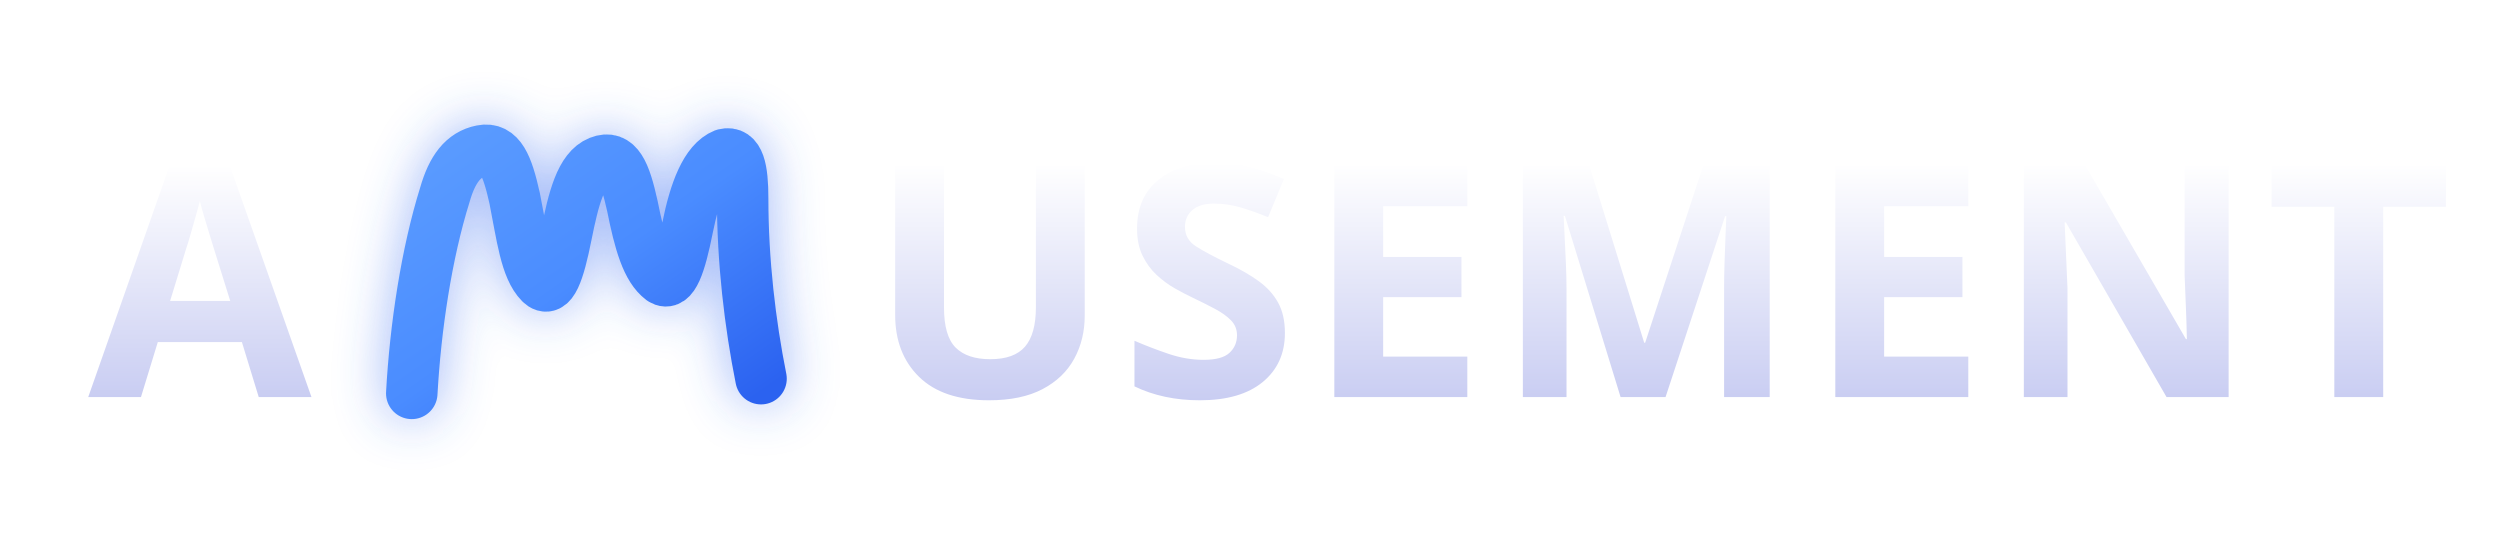
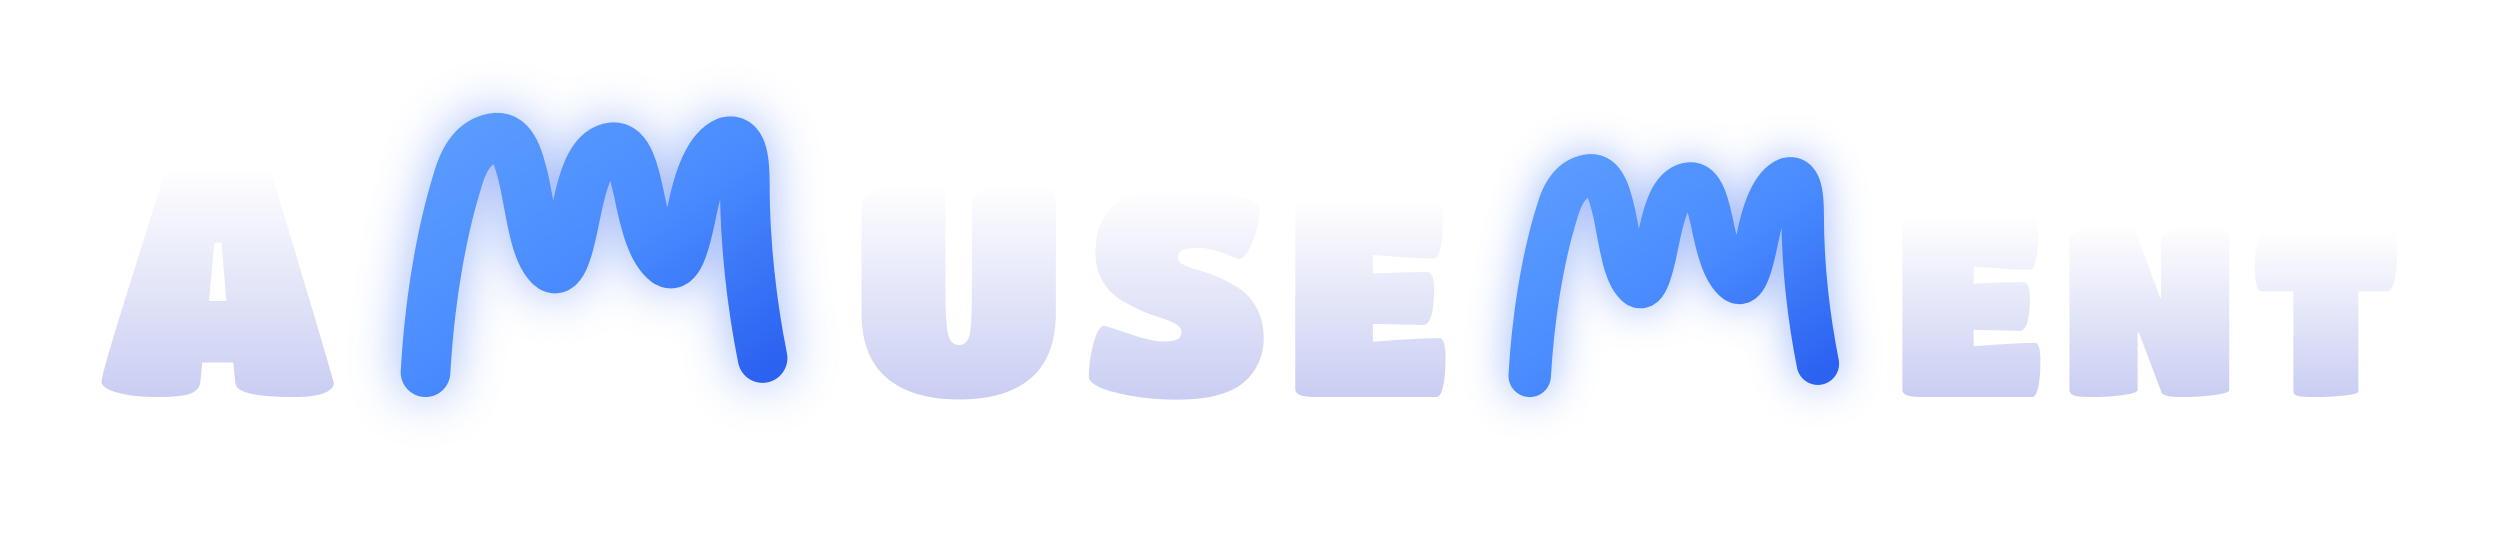
<svg xmlns="http://www.w3.org/2000/svg" viewBox="0 0 680 150" role="img" aria-label="Amusement">
  <defs>
    <linearGradient id="mgrad" x1="0" y1="0" x2="1" y2="1">
      <stop offset="0" stop-color="#5B9CFF" />
      <stop offset=".5" stop-color="#4A8CFF" />
      <stop offset="1" stop-color="#2B62F0" />
    </linearGradient>
    <linearGradient id="wgrad" x1="0" y1="0" x2="0" y2="1">
      <stop offset="0" stop-color="#ffffff" />
      <stop offset="1" stop-color="#c9cdf2" />
    </linearGradient>
    <filter id="mblur" x="-40%" y="-40%" width="180%" height="180%">
      <feGaussianBlur stdDeviation="7" />
    </filter>
  </defs>
-   <g font-family="'Titan One','Arial Black',sans-serif" font-weight="900" font-size="88" letter-spacing="2" fill="url(#wgrad)">
-     <text x="24" y="108" textLength="60" lengthAdjust="spacingAndGlyphs">A</text>
-     <text x="236" y="108" textLength="420" lengthAdjust="spacingAndGlyphs">USEMENT</text>
-   </g>
-   <g transform="translate(100,15)">
+   <path d="M27.612 103.776Q27.612 101.664 35.444 76.804Q43.276 51.944 44.42 48.16Q44.86 47.016 51.504 46.268Q58.148 45.52 65.76 45.52Q73.372 45.52 74.164 48.16Q90.796 103.424 90.796 104.304Q90.796 105.184 89.74 106.064Q87.276 108.0 79.972 108.0Q64.396 108.0 64.044 104.304L63.428 98.584H54.98L54.54 103.512Q54.364 106.064 51.856 107.032Q49.348 108.0 42.836 108.0Q36.324 108.0 31.968 106.812Q27.612 105.624 27.612 103.776ZM61.58 81.864 60.26 66.024H58.324L56.828 81.864Z" fill="url(#wgrad)" />
+   <g transform="translate(161.58 108.00) scale(0.965) translate(-59.5 -99.0)">
    <path d="M 12 92 C 13 74 16 54 21 38 C 23 31 26 27 31 26 C 36 25 38 30 40 39 C 42 49 43 58 47 62 C 50 65 52 59 54 49 C 56 39 58 31 63 29 C 68 27 70 32 72 41 C 74 51 76 58 80 61 C 83 63 85 57 87 47 C 89 37 92 29 97 27 C 101 26 102 31 102 39 C 102 56 104 73 107 88" fill="none" stroke="#2B62F0" stroke-width="14" stroke-linecap="round" stroke-linejoin="round" opacity=".45" filter="url(#mblur)" />
    <path d="M 12 92 C 13 74 16 54 21 38 C 23 31 26 27 31 26 C 36 25 38 30 40 39 C 42 49 43 58 47 62 C 50 65 52 59 54 49 C 56 39 58 31 63 29 C 68 27 70 32 72 41 C 74 51 76 58 80 61 C 83 63 85 57 87 47 C 89 37 92 29 97 27 C 101 26 102 31 102 39 C 102 56 104 73 107 88" fill="none" stroke="url(#mgrad)" stroke-width="14" stroke-linecap="round" stroke-linejoin="round" />
  </g>
+   <path d="M234.33 85.167V55.131Q234.33 53.085 238.954 51.449Q243.578 49.812 249.716 49.812Q254.626 49.812 256.099 51.694Q257.163 53.167 257.163 54.231V78.619Q257.163 87.867 257.859 90.855Q258.555 93.842 260.846 93.842Q263.138 93.842 263.751 90.936Q264.365 88.031 264.365 78.538V55.131Q264.365 53.085 268.989 51.449Q273.613 49.812 279.669 49.812Q284.825 49.812 286.217 51.694Q287.199 53.167 287.199 54.231V85.167Q287.199 96.952 280.447 102.803Q273.695 108.655 260.887 108.655Q248.079 108.655 241.205 102.803Q234.33 96.952 234.33 85.167Z" fill="url(#wgrad)" />
+   <path d="M296.161 102.566Q296.161 98.155 297.421 93.39Q298.682 88.625 300.414 88.625Q300.729 88.625 306.951 90.752Q313.173 92.878 316.324 92.878Q319.474 92.878 320.419 92.209Q321.364 91.539 321.364 90.279Q321.364 89.019 319.632 88.034Q317.899 87.05 315.3 86.302Q312.701 85.553 309.669 84.136Q306.636 82.718 304.037 80.985Q301.438 79.253 299.705 76.063Q297.973 72.873 297.973 68.778Q297.973 51.293 318.844 51.293Q326.641 51.293 332.312 52.277Q337.983 53.262 340.306 54.483Q342.63 55.703 342.63 56.885Q342.63 60.98 340.7 65.706Q338.77 70.431 336.959 70.431Q336.644 70.431 334.911 69.723Q329.713 67.439 326.287 67.439Q322.861 67.439 321.64 68.069Q320.419 68.699 320.419 69.998Q320.419 71.298 322.152 72.125Q323.885 72.952 326.444 73.621Q329.004 74.291 332.036 75.669Q335.069 77.047 337.668 78.898Q340.267 80.749 342 84.136Q343.732 87.522 343.732 92.012Q343.732 96.737 341.291 100.597Q339.794 102.959 337.431 104.692Q335.069 106.425 330.855 107.567Q326.641 108.709 319.986 108.709Q313.331 108.709 307.345 107.606Q301.359 106.504 298.76 105.165Q296.161 103.826 296.161 102.566Z" fill="url(#wgrad)" />
+   <path d="M390.678 108.0H358.59Q354.882 108.0 353.595 107.47Q352.308 106.94 352.308 105.805V57.9Q352.308 55.932 354.087 55.1Q355.865 54.267 360.482 54.267H390.905Q392.495 54.267 392.495 59.527Q392.495 64.787 391.813 67.549Q391.132 70.311 389.997 70.311Q385.078 70.311 373.423 69.328V74.398Q384.624 73.944 388.029 73.944Q390.073 73.944 390.073 78.712Q390.073 83.48 389.278 85.939Q388.484 88.399 387.121 88.399L373.423 88.096V92.94Q386.592 91.956 391.586 91.956Q393.176 91.956 393.176 97.253Q393.176 102.551 392.495 105.276Q391.813 108.0 390.678 108.0Z" fill="url(#wgrad)" />
+   <g transform="translate(455.27 108.00) scale(0.825) translate(-59.5 -99.0)">
+     <path d="M 12 92 C 13 74 16 54 21 38 C 23 31 26 27 31 26 C 36 25 38 30 40 39 C 42 49 43 58 47 62 C 50 65 52 59 54 49 C 56 39 58 31 63 29 C 68 27 70 32 72 41 C 74 51 76 58 80 61 C 83 63 85 57 87 47 C 89 37 92 29 97 27 C 101 26 102 31 102 39 C 102 56 104 73 107 88" fill="none" stroke="#2B62F0" stroke-width="14" stroke-linecap="round" stroke-linejoin="round" opacity=".45" filter="url(#mblur)" />
+     <path d="M 12 92 C 13 74 16 54 21 38 C 23 31 26 27 31 26 C 36 25 38 30 40 39 C 42 49 43 58 47 62 C 50 65 52 59 54 49 C 56 39 58 31 63 29 C 68 27 70 32 72 41 C 74 51 76 58 80 61 C 83 63 85 57 87 47 C 89 37 92 29 97 27 C 101 26 102 31 102 39 C 102 56 104 73 107 88" fill="none" stroke="url(#mgrad)" stroke-width="14" stroke-linecap="round" stroke-linejoin="round" />
+   </g>
+   <path d="M552.694 108.0H523.217Q519.811 108.0 518.629 107.513Q517.447 107.027 517.447 105.984V61.978Q517.447 60.17 519.081 59.406Q520.714 58.641 524.955 58.641H552.902Q554.362 58.641 554.362 63.472Q554.362 68.304 553.736 70.842Q553.111 73.379 552.068 73.379Q547.549 73.379 536.843 72.475V77.133Q547.132 76.716 550.26 76.716Q552.137 76.716 552.137 81.096Q552.137 85.476 551.407 87.735Q550.677 89.994 549.426 89.994L536.843 89.716V94.166Q548.939 93.262 553.528 93.262Q554.988 93.262 554.988 98.128Q554.988 102.995 554.362 105.497Q553.736 108.0 552.694 108.0Z" fill="url(#wgrad)" />
+   <path d="M562.891 106.073V65.279Q562.891 63.618 566.711 62.223Q570.531 60.828 575.382 60.828Q577.109 60.828 577.973 60.96Q580.232 61.293 581.162 63.817L587.54 80.959H587.806V65.279Q587.806 63.618 591.593 62.223Q595.38 60.828 600.23 60.828Q604.416 60.828 605.545 62.422Q606.343 63.552 606.343 64.482V106.073Q606.343 106.937 602.257 107.468Q598.171 108.0 593.287 108.0Q588.404 108.0 587.939 106.738L581.76 90.393H581.428V106.073Q581.428 106.937 577.342 107.468Q573.256 108.0 569.203 108.0Q565.15 108.0 564.02 107.535Q562.891 107.07 562.891 106.073Z" fill="url(#wgrad)" />
+   <path d="M623.805 106.479V79.235H614.998Q614.301 79.235 613.794 77.46Q613.287 75.686 613.287 72.17Q613.287 68.653 614.048 65.834Q614.808 63.014 616.075 63.014H650.353Q651.303 63.014 651.652 64.788Q652 66.563 652 69.921Q652 73.279 651.303 76.257Q650.606 79.235 649.403 79.235H641.483V106.479Q641.483 107.176 637.586 107.588Q633.689 108.0 629.793 108.0Q625.896 108.0 624.851 107.652Q623.805 107.303 623.805 106.479Z" fill="url(#wgrad)" />
</svg>
